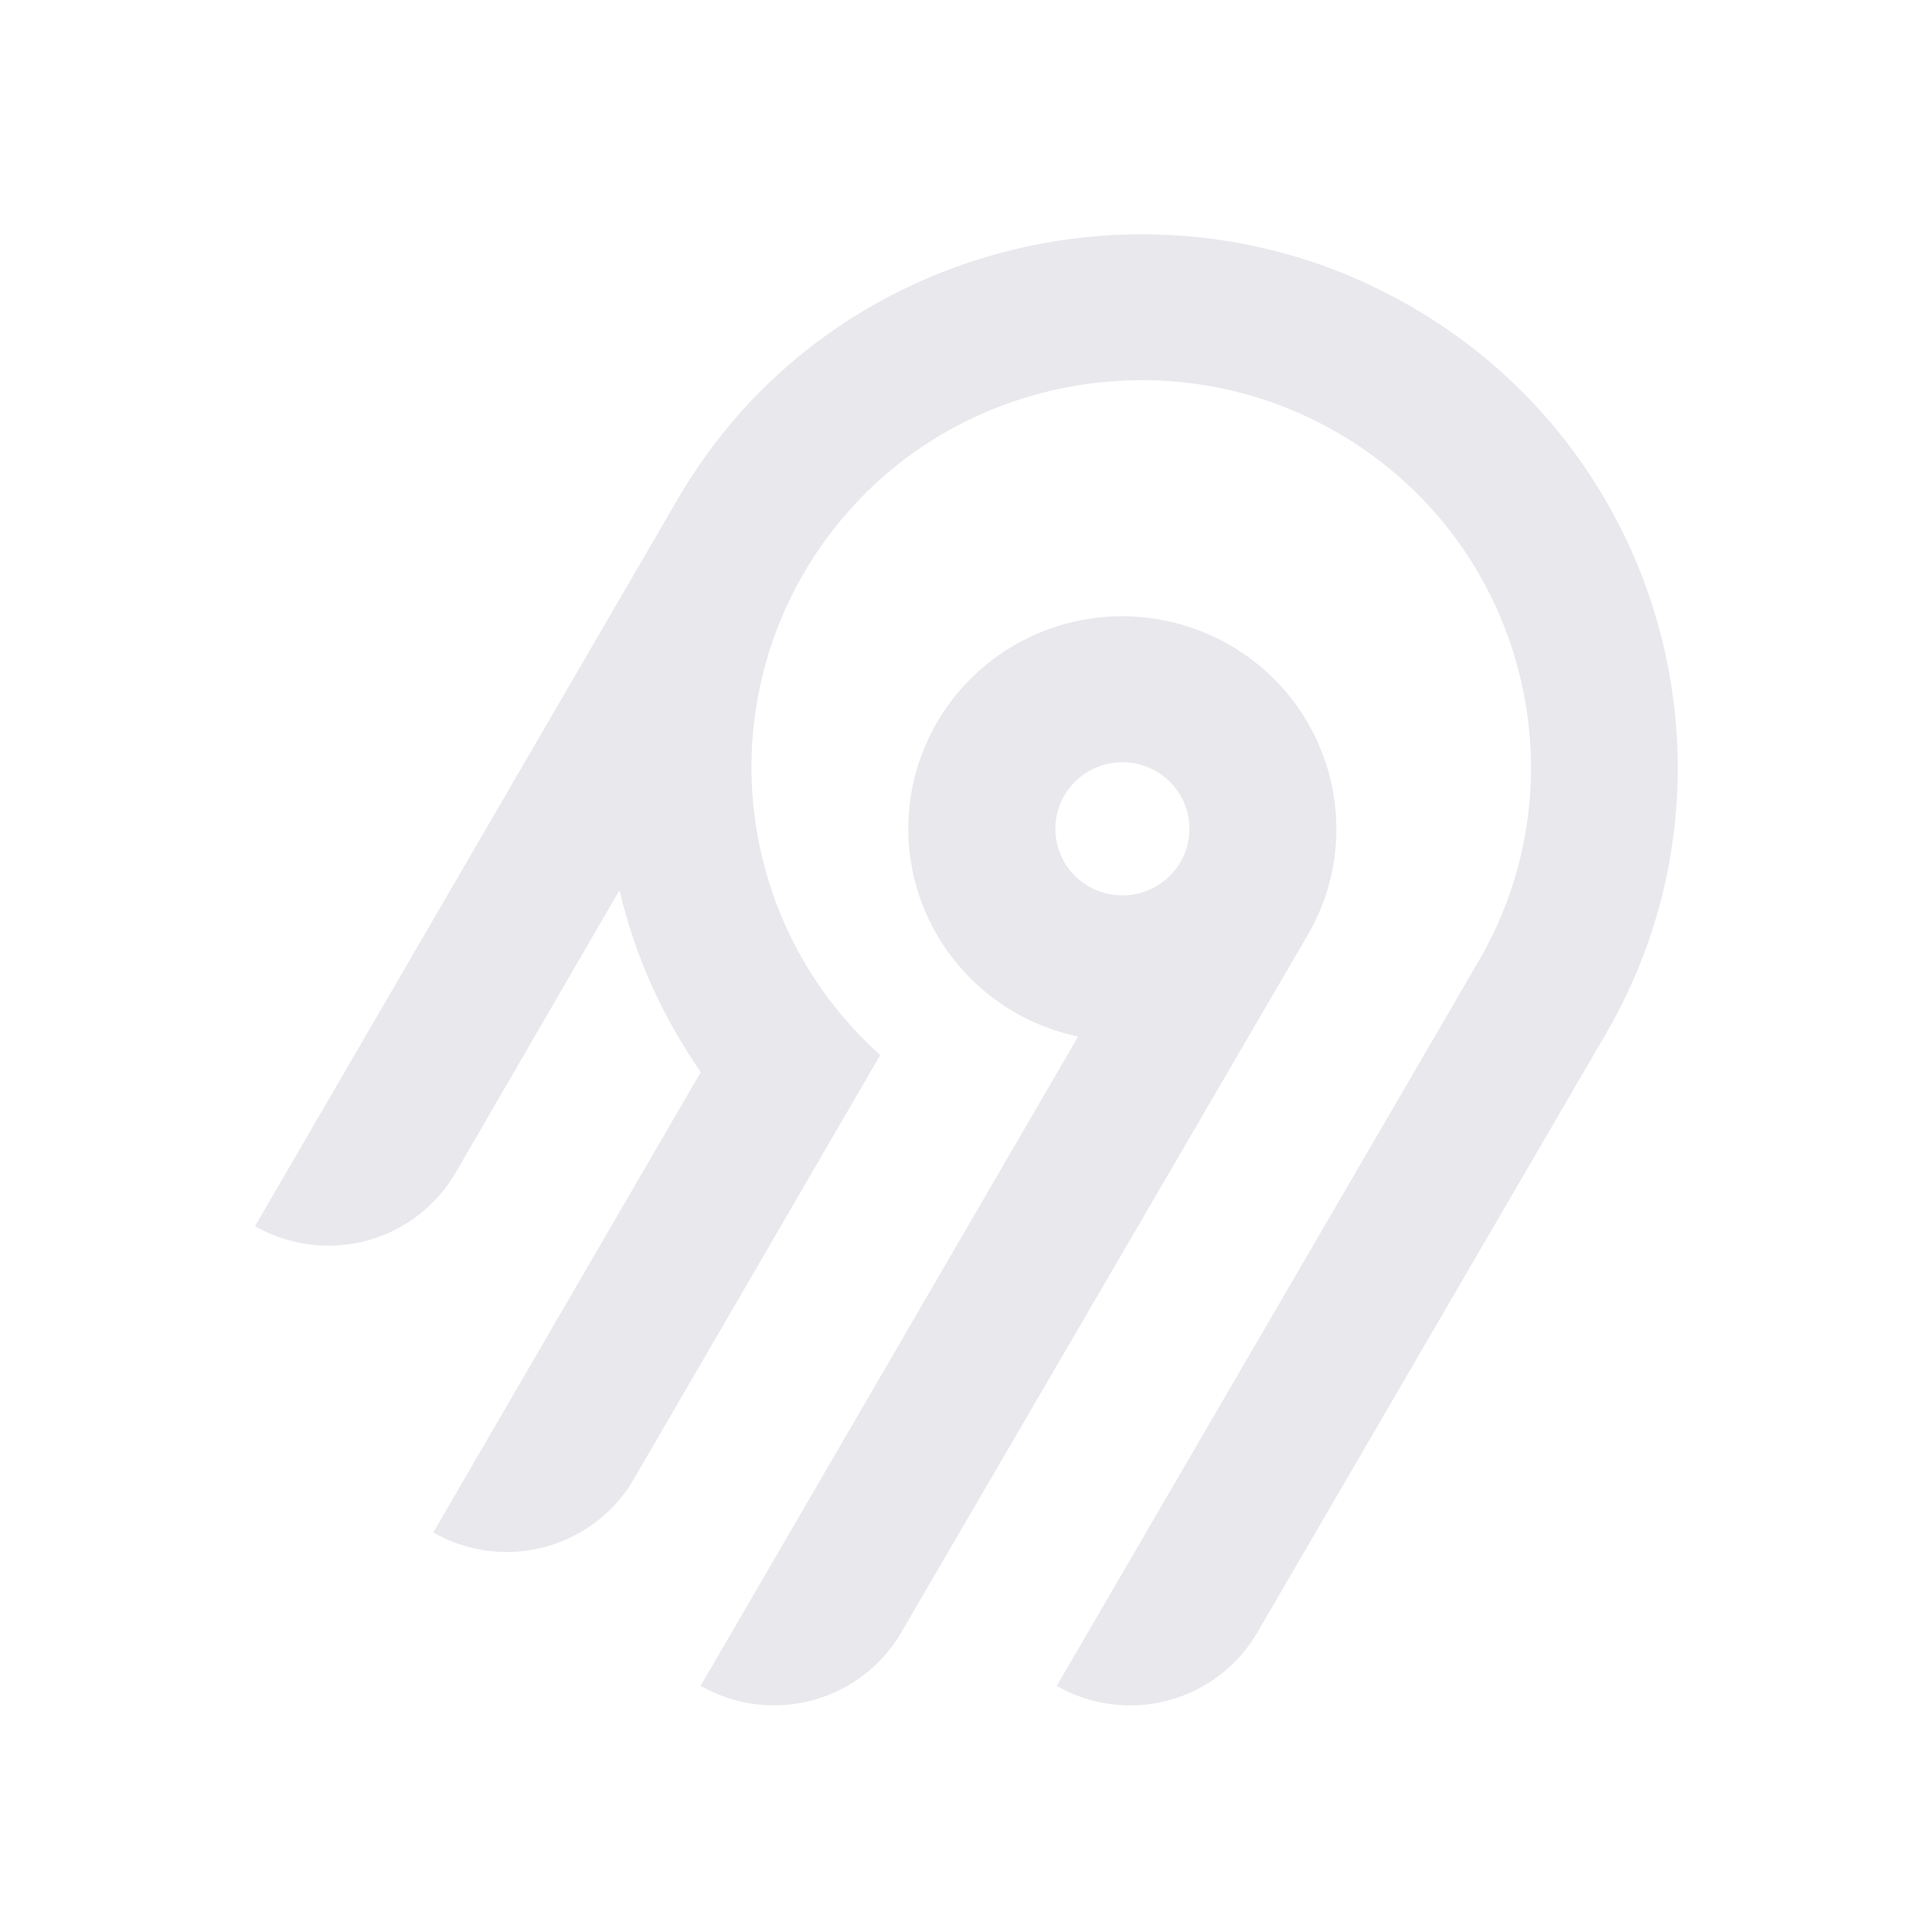
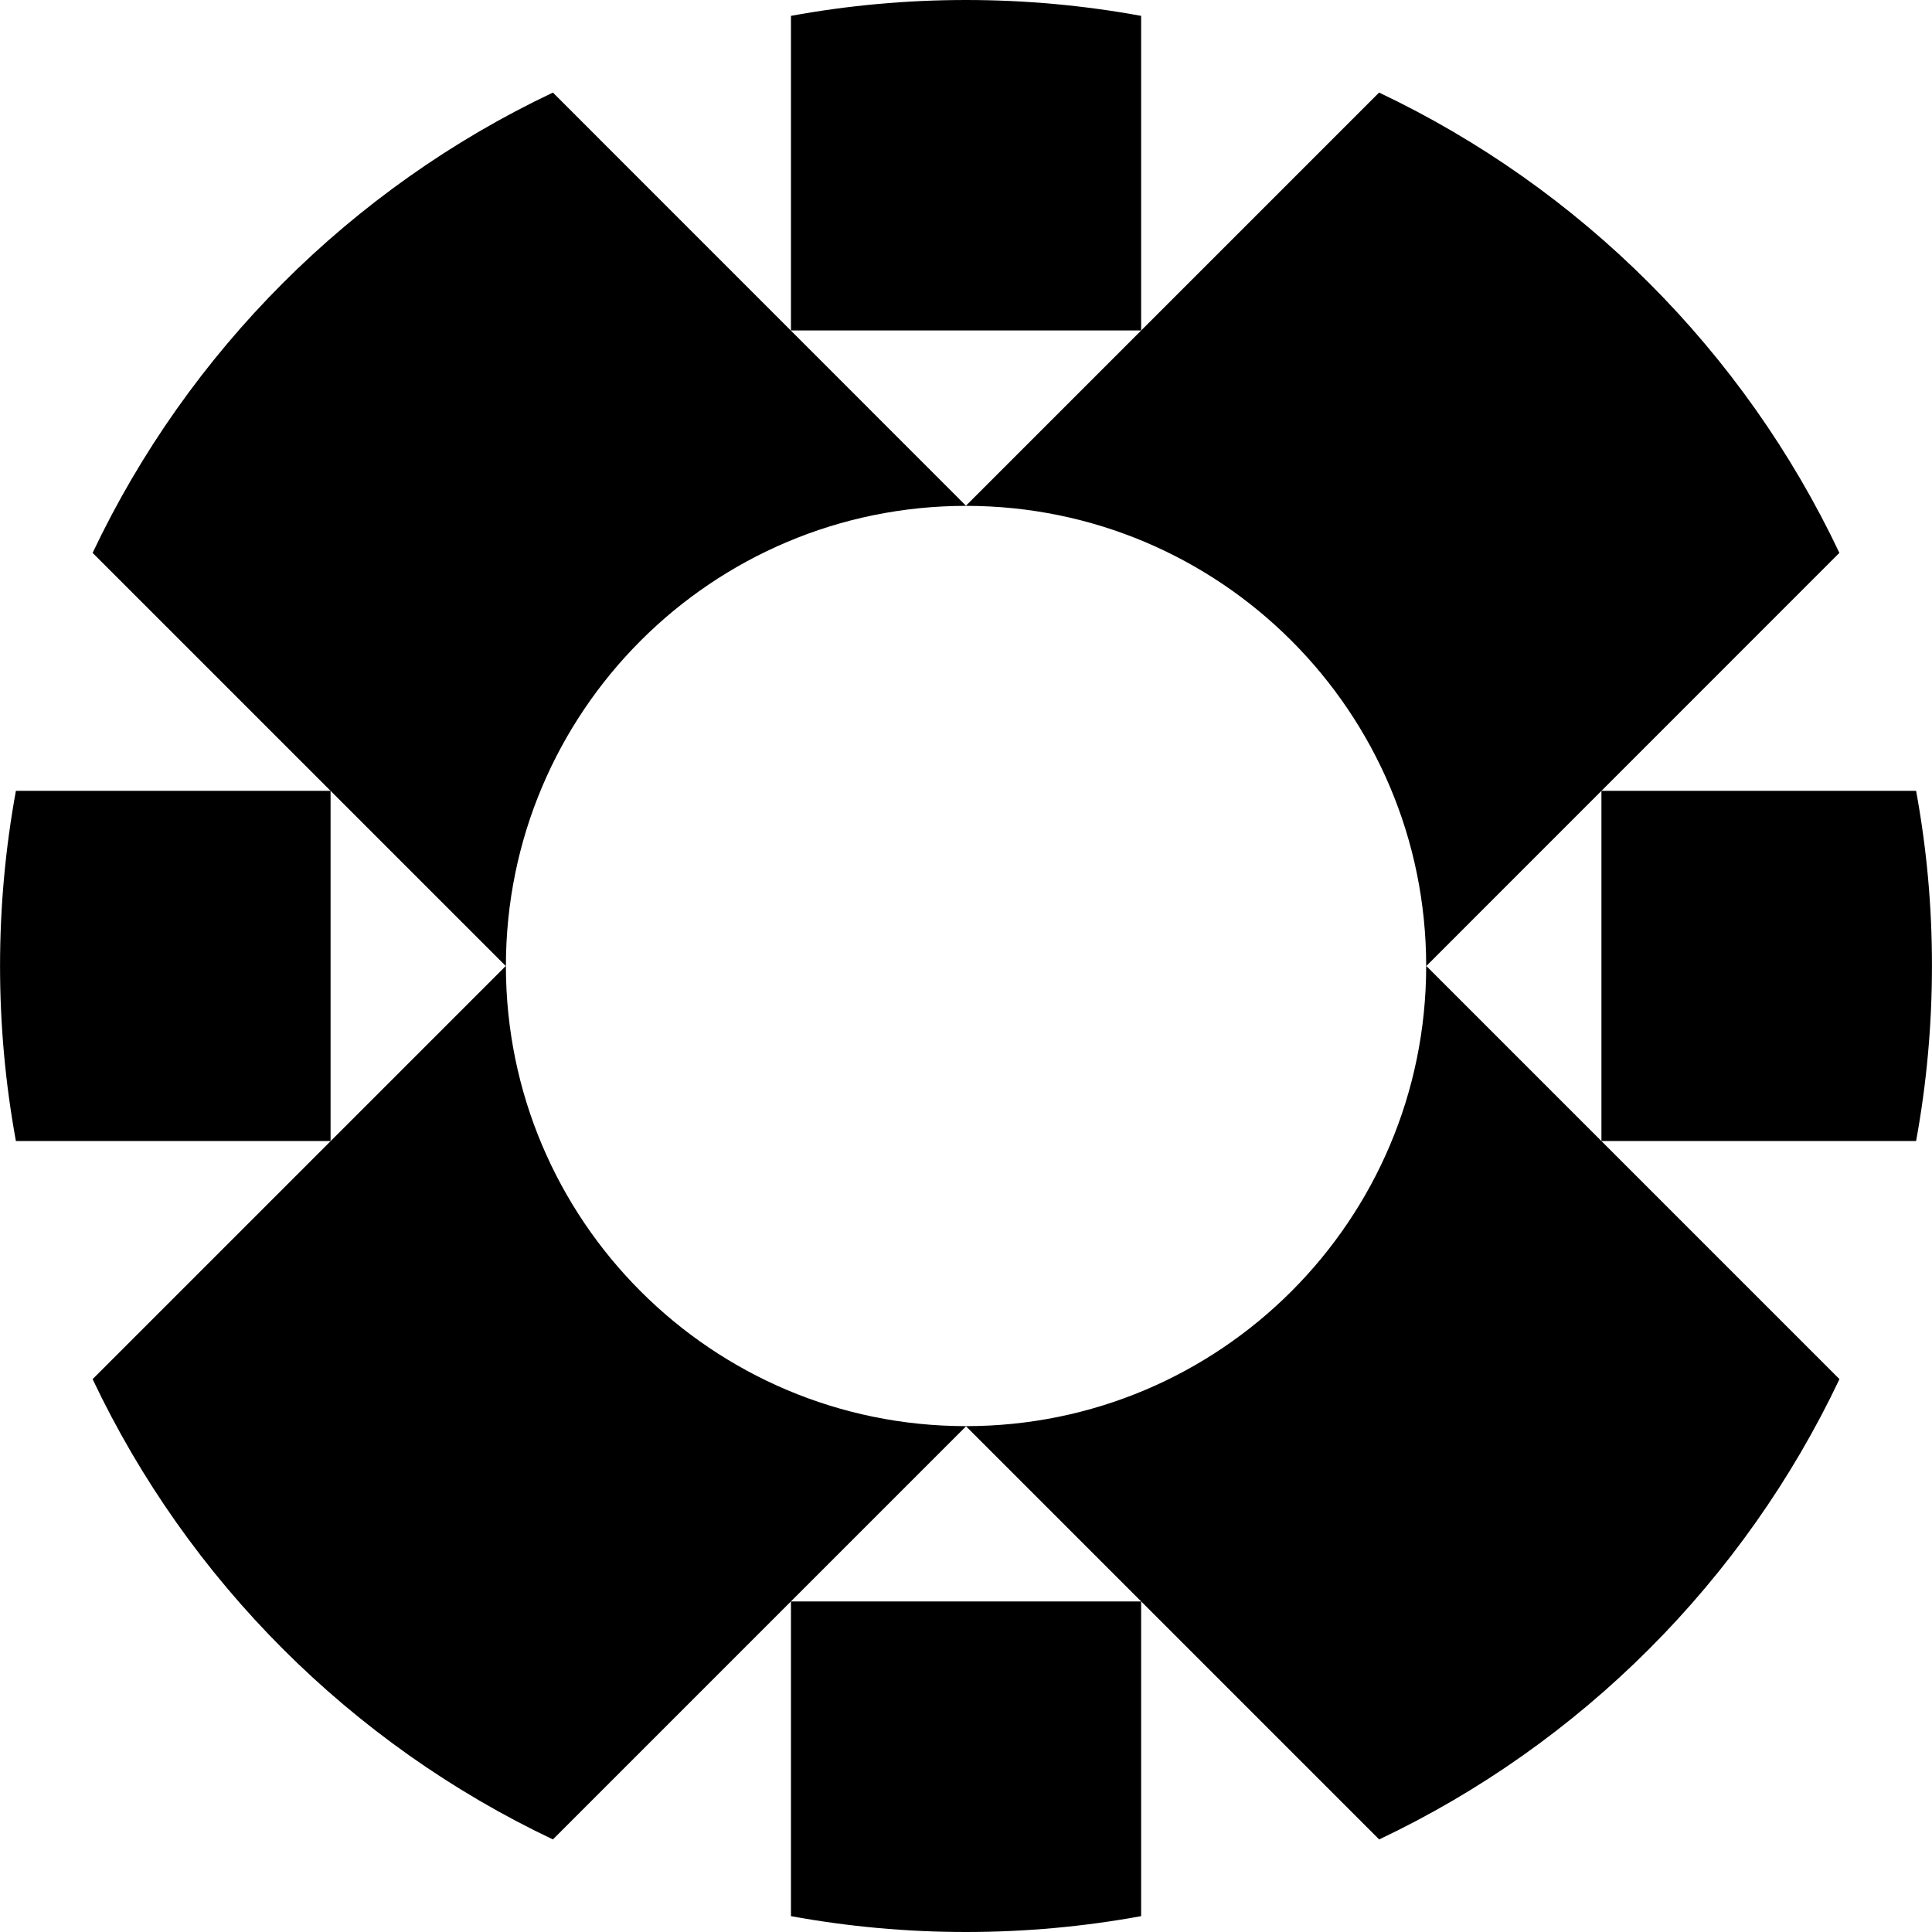
- <svg xmlns="http://www.w3.org/2000/svg" width="250" height="250" fill="none">
-   <path fill="#e8e8ed" fill-rule="evenodd" d="M95.775 53.416c20.364-22.88 54.087-29.592 81.811-16.385 36.836 17.549 50.274 62.252 30.219 96.734l-45.115 77.487a18.994 18.994 0 0 1-11.536 8.784 19.12 19.12 0 0 1-14.412-1.878l54.62-93.829c14.55-25.027 4.818-57.467-21.888-70.24-20.038-9.583-44.533-4.795-59.336 11.685a50.008 50.008 0 0 0-12.902 32.877 49.989 49.989 0 0 0 16.664 37.87l-31.887 54.875a18.917 18.917 0 0 1-4.885 5.534 19.041 19.041 0 0 1-6.647 3.255 19.13 19.13 0 0 1-7.395.482 19.087 19.087 0 0 1-7.018-2.365l34.617-59.575a68.424 68.424 0 0 1-10.524-23.544l-21.213 36.579a18.994 18.994 0 0 1-11.535 8.784A19.123 19.123 0 0 1 33 158.668l54.856-94.356a70.296 70.296 0 0 1 7.919-10.896Zm63.314 30.034c13.211 7.577 17.774 24.427 10.13 37.54l-52.603 90.251a18.997 18.997 0 0 1-11.536 8.784 19.122 19.122 0 0 1-14.412-1.878l48.843-84.024a27.778 27.778 0 0 1-10.825-4.847 27.545 27.545 0 0 1-7.783-8.907 27.344 27.344 0 0 1-3.307-11.326 27.293 27.293 0 0 1 1.776-11.66 27.454 27.454 0 0 1 6.533-9.846 27.703 27.703 0 0 1 10.087-6.222 27.858 27.858 0 0 1 23.097 2.135Zm-19.134 16.961a8.645 8.645 0 0 0-2.232 2.529h-.003a8.565 8.565 0 0 0 .632 9.556 8.68 8.68 0 0 0 4.097 2.915 8.738 8.738 0 0 0 5.036.163 8.692 8.692 0 0 0 4.279-2.642 8.59 8.59 0 0 0 2.079-4.558 8.563 8.563 0 0 0-.821-4.938 8.645 8.645 0 0 0-3.444-3.652 8.72 8.72 0 0 0-6.586-.86 8.7 8.7 0 0 0-3.037 1.487Z" clip-rule="evenodd" />
+ <svg xmlns="http://www.w3.org/2000/svg" viewBox="-109.766 68.908 239.99 240" width="250" height="250">
+   <g transform="matrix(1, 0, 0, 1, -232.1159, -21.59186)">
+     <path d="M264.1,92.47c-7.05-1.29-14.32-1.97-21.75-1.97c-7.43,0-14.7,0.68-21.75,1.97v39.08h43.5V92.47z" />
+     <path d="M220.6,328.53c7.05,1.29,14.32,1.97,21.75,1.97c7.43,0,14.7-0.68,21.75-1.97v-39.09h-43.5V328.53z" />
+     <path d="M360.37,188.74h-39.09v43.5h39.09c1.29-7.05,1.97-14.32,1.97-21.74C362.35,203.07,361.67,195.8,360.37,188.74z" />
+     <path d="M163.41,188.74h-39.09c-1.29,7.06-1.97,14.33-1.97,21.76c0,7.43,0.68,14.69,1.97,21.74h39.09V188.74z" />
+     <path d="M350.84,159.18c-11.86-25.04-32.14-45.31-57.18-57.18l-51.32,51.32L191.03,102c-25.04,11.86-45.31,32.14-57.18,57.18 l51.32,51.32l-51.32,51.32c11.86,25.04,32.14,45.31,57.18,57.18l51.32-51.32L293.67,319c25.04-11.86,45.31-32.14,57.18-57.18 l-51.32-51.32L350.84,159.18z M299.51,210.5c0,0,0,0.01,0,0.01c-0.01,31.56-25.59,57.14-57.15,57.15c0,0-0.01,0-0.01,0 s-0.01,0-0.01,0c-31.56-0.01-57.14-25.59-57.15-57.15c0,0,0-0.01,0-0.01s0-0.01,0-0.01c0.01-31.56,25.59-57.14,57.15-57.15 c0,0,0.01,0,0.01,0s0.01,0,0.01,0c31.56,0.01,57.14,25.59,57.15,57.15C299.51,210.49,299.51,210.5,299.51,210.5z" />
+   </g>
</svg>
